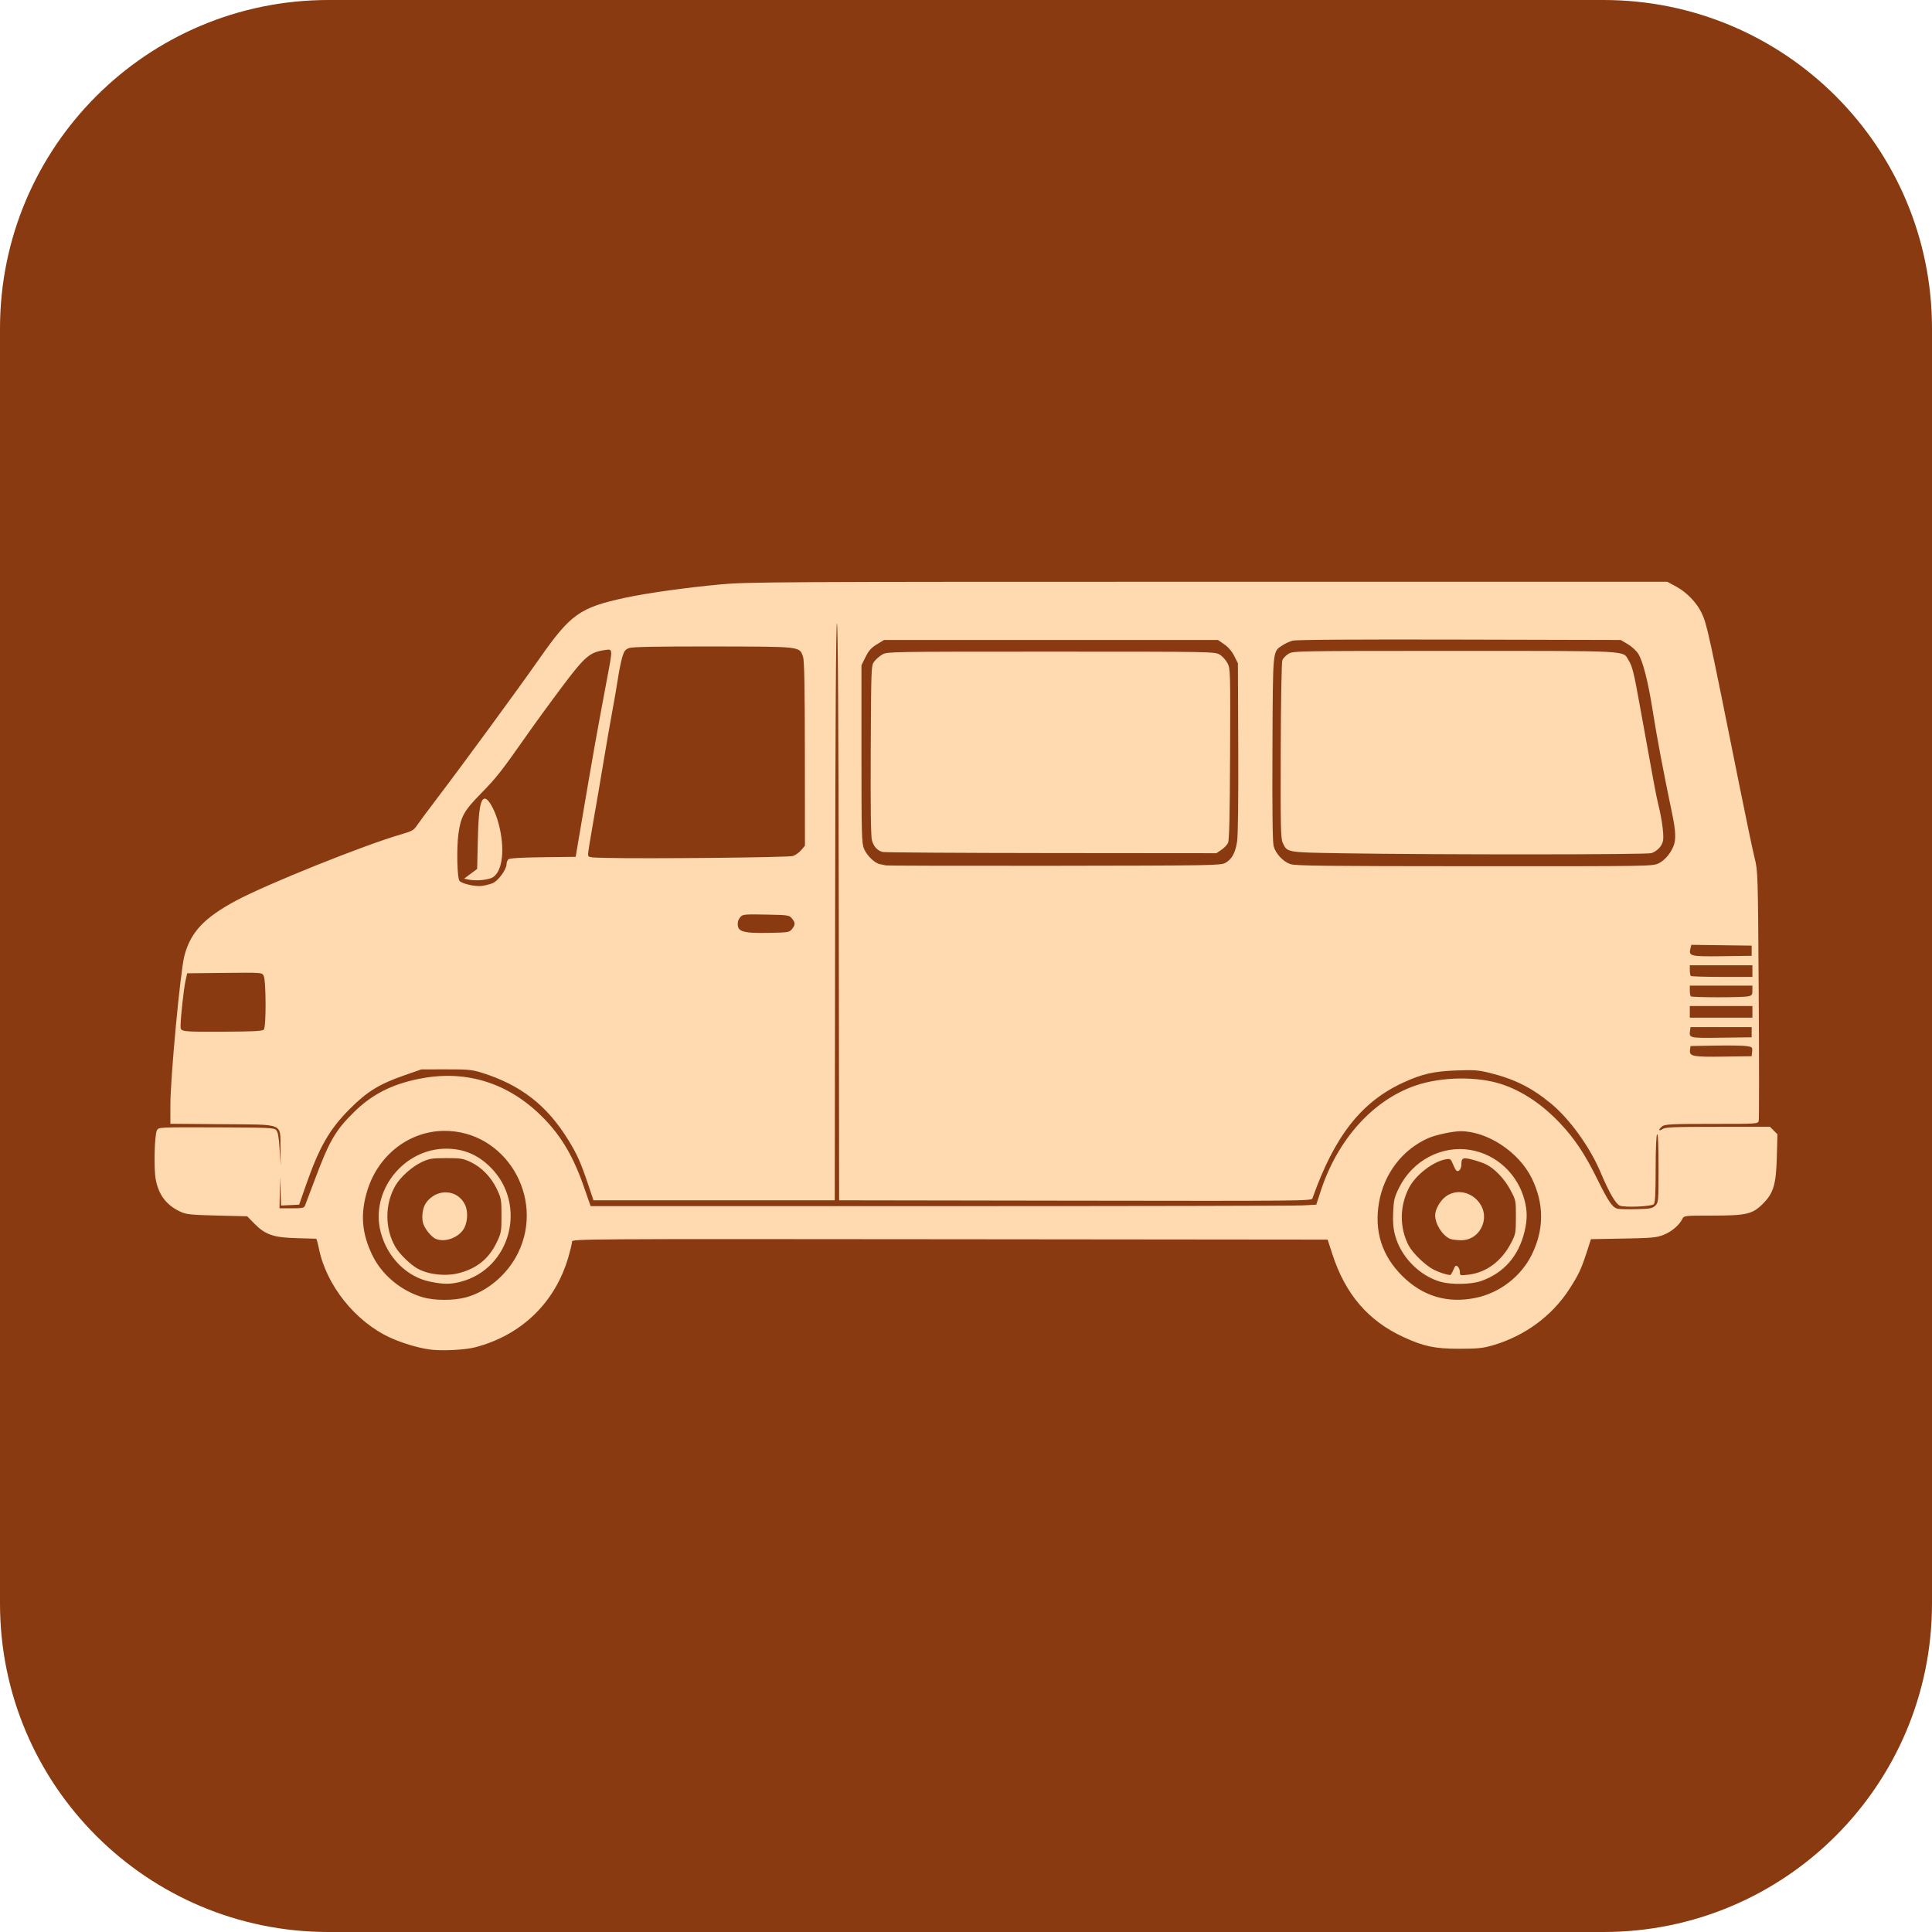
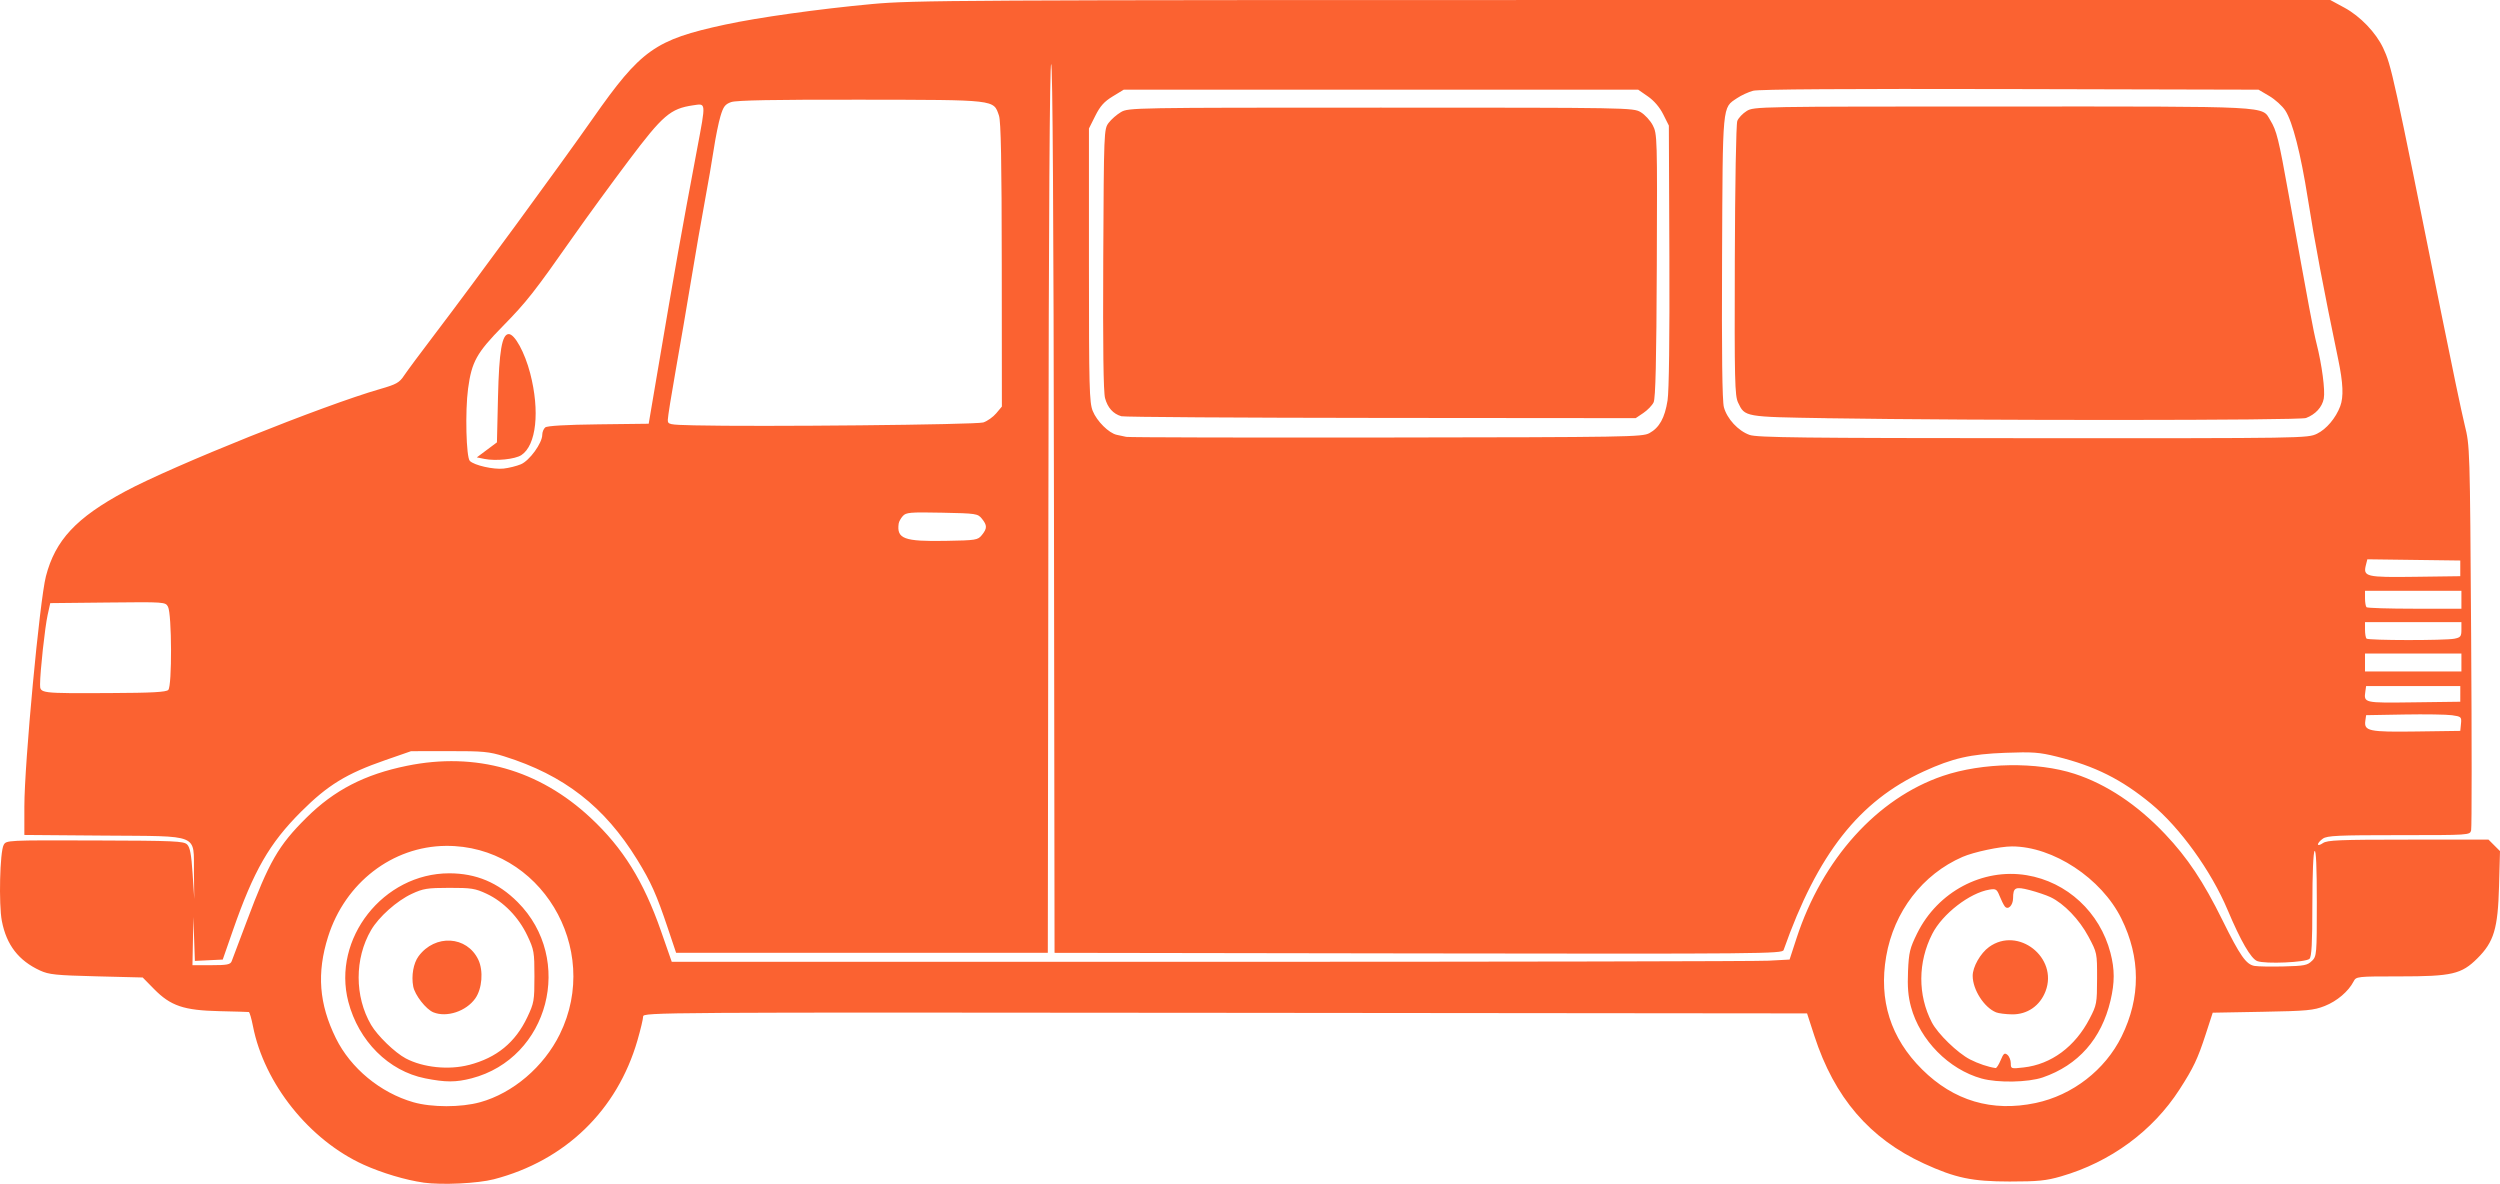
- <svg xmlns="http://www.w3.org/2000/svg" viewBox="0 0 100 100" width="100" height="100">
-   <rect width="100" height="100" rx="17" fill="#8a3a10" />
-   <g transform="translate(8.000,30.112) scale(0.56549) translate(-21.88702,-164.6796)">
-     <path fill="#ffd9b0" d="m 47.055,234.947 c -1.055,-0.147 -2.472,-0.57 -3.557,-1.061 -3.228,-1.463 -5.909,-4.816 -6.58,-8.23 -0.09,-0.457 -0.2,-0.836 -0.246,-0.844 -0.045,-0.008 -0.832,-0.03 -1.748,-0.051 -2.115,-0.047 -2.896,-0.311 -3.881,-1.312 l -0.677,-0.689 -2.75,-0.069 c -2.41,-0.06 -2.824,-0.103 -3.349,-0.345 -1.277,-0.589 -1.995,-1.519 -2.27,-2.943 -0.192,-0.991 -0.117,-4.109 0.108,-4.519 0.154,-0.28 0.187,-0.282 5.417,-0.266 4.743,0.014 5.284,0.038 5.486,0.24 0.17,0.17 0.249,0.593 0.323,1.732 l 0.099,1.507 -0.019,-1.562 c -0.029,-2.352 0.438,-2.159 -5.351,-2.206 l -4.726,-0.038 5.45e-4,-1.694 c 8.16e-4,-2.538 0.909,-12.236 1.28,-13.673 0.555,-2.149 1.802,-3.485 4.714,-5.049 2.825,-1.518 11.782,-5.114 15.152,-6.083 0.956,-0.275 1.138,-0.377 1.413,-0.793 0.174,-0.262 1,-1.375 1.836,-2.473 2.342,-3.076 7.44,-10.034 9.375,-12.797 2.869,-4.097 3.7,-4.687 7.86,-5.586 1.966,-0.425 5.557,-0.928 8.726,-1.222 2.444,-0.227 5.089,-0.241 44.627,-0.241 h 42.029 l 0.844,0.457 c 0.936,0.507 1.867,1.478 2.298,2.393 0.491,1.044 0.593,1.51 3.462,15.8 0.589,2.931 1.21,5.898 1.382,6.594 0.311,1.263 0.312,1.287 0.385,12.536 0.04,6.199 0.04,11.399 -0.001,11.556 -0.075,0.285 -0.089,0.286 -4.293,0.286 -3.602,0 -4.261,0.03 -4.514,0.207 -0.163,0.114 -0.296,0.267 -0.296,0.341 0,0.073 0.133,0.04 0.296,-0.074 0.255,-0.178 0.965,-0.207 5.068,-0.207 H 169.75 l 0.341,0.341 0.341,0.341 -0.057,2.09 c -0.069,2.521 -0.304,3.304 -1.289,4.284 -0.943,0.939 -1.508,1.07 -4.621,1.07 -2.539,0 -2.58,0.005 -2.732,0.3 -0.303,0.59 -0.986,1.171 -1.714,1.458 -0.663,0.261 -1.047,0.297 -3.698,0.345 l -2.959,0.054 -0.416,1.281 c -0.477,1.467 -0.726,1.992 -1.555,3.278 -1.595,2.476 -4.107,4.319 -7.045,5.168 -0.887,0.256 -1.365,0.304 -3.05,0.304 -2.227,-4.7e-4 -3.224,-0.21 -5.092,-1.068 -3.228,-1.483 -5.321,-3.921 -6.512,-7.589 l -0.433,-1.332 -34.579,-0.034 c -33.831,-0.033 -34.579,-0.028 -34.579,0.218 0,0.138 -0.153,0.778 -0.339,1.422 -1.205,4.158 -4.293,7.145 -8.526,8.248 -0.959,0.25 -3.092,0.352 -4.182,0.201 z m 3.354,-4.773 c 1.956,-0.542 3.786,-2.103 4.74,-4.041 2.523,-5.125 -1.177,-11.243 -6.77,-11.193 -3.179,0.028 -5.986,2.192 -6.998,5.396 -0.682,2.158 -0.54,3.997 0.465,6.036 0.877,1.78 2.642,3.237 4.601,3.8 1.09,0.313 2.834,0.314 3.961,10e-4 z m -3.265,-1.423 c -2.164,-0.43 -3.952,-2.214 -4.56,-4.55 -0.975,-3.745 2.078,-7.631 5.996,-7.631 1.597,0 2.909,0.552 4.066,1.712 3.392,3.398 1.855,9.273 -2.739,10.47 -0.929,0.242 -1.545,0.242 -2.763,-3.8e-4 z m 2.611,-0.794 c 1.647,-0.429 2.752,-1.334 3.464,-2.838 0.399,-0.842 0.423,-0.98 0.423,-2.425 0,-1.445 -0.024,-1.583 -0.423,-2.425 -0.519,-1.096 -1.409,-2.01 -2.415,-2.482 -0.68,-0.319 -0.912,-0.355 -2.224,-0.353 -1.305,0.002 -1.549,0.041 -2.227,0.357 -0.887,0.413 -1.956,1.365 -2.416,2.152 -0.987,1.688 -0.987,3.946 0,5.633 0.38,0.649 1.415,1.65 2.058,1.991 1.032,0.546 2.552,0.703 3.76,0.388 z m -2.115,-3.126 c -0.444,-0.18 -1.105,-1.028 -1.201,-1.542 -0.119,-0.635 0.013,-1.378 0.318,-1.791 0.982,-1.326 2.875,-1.216 3.551,0.207 0.312,0.657 0.227,1.727 -0.183,2.303 -0.543,0.762 -1.693,1.143 -2.485,0.823 z m 95.196,5.388 c 2.192,-0.461 4.132,-1.962 5.113,-3.955 1.137,-2.31 1.132,-4.685 -0.015,-7.006 -1.182,-2.393 -4.057,-4.287 -6.504,-4.286 -0.703,4.5e-4 -2.263,0.332 -2.931,0.622 -2.377,1.034 -4.079,3.251 -4.538,5.909 -0.451,2.614 0.262,4.861 2.133,6.719 1.88,1.867 4.155,2.541 6.741,1.997 z m -3.204,-1.455 c -1.953,-0.543 -3.661,-2.276 -4.197,-4.256 -0.17,-0.629 -0.217,-1.193 -0.177,-2.12 0.049,-1.127 0.108,-1.369 0.545,-2.254 1.221,-2.47 3.885,-3.884 6.502,-3.452 2.405,0.397 4.353,2.203 4.982,4.618 0.255,0.98 0.256,1.757 0.001,2.835 -0.536,2.272 -1.917,3.838 -4.025,4.563 -0.867,0.298 -2.678,0.331 -3.632,0.065 z m 1.131,-1.091 c 0.17,-0.406 0.233,-0.456 0.401,-0.317 0.11,0.091 0.2,0.317 0.2,0.501 0,0.329 0.013,0.334 0.766,0.248 1.642,-0.186 3.052,-1.231 3.92,-2.903 0.42,-0.809 0.438,-0.906 0.441,-2.376 0.003,-1.527 10e-4,-1.535 -0.516,-2.502 -0.541,-1.013 -1.452,-1.958 -2.252,-2.338 -0.248,-0.117 -0.801,-0.305 -1.23,-0.417 -0.862,-0.224 -0.989,-0.163 -0.993,0.479 -0.003,0.434 -0.306,0.731 -0.495,0.484 -0.071,-0.092 -0.208,-0.369 -0.306,-0.615 -0.16,-0.402 -0.22,-0.44 -0.597,-0.379 -1.178,0.191 -2.796,1.441 -3.403,2.629 -0.859,1.68 -0.869,3.633 -0.028,5.257 0.354,0.683 1.53,1.825 2.273,2.206 0.485,0.249 1.084,0.451 1.52,0.511 0.054,0.007 0.189,-0.204 0.3,-0.469 z m -0.275,-2.843 c -0.707,-0.286 -1.385,-1.345 -1.388,-2.166 -0.002,-0.531 0.459,-1.343 0.972,-1.715 1.724,-1.249 4.122,0.627 3.358,2.627 -0.33,0.865 -1.083,1.386 -1.986,1.375 -0.374,-0.005 -0.804,-0.059 -0.956,-0.12 z m 18.768,-3.051 c 0.284,-0.284 0.292,-0.378 0.292,-3.478 0,-2.1 -0.045,-3.141 -0.132,-3.055 -0.079,0.079 -0.132,1.351 -0.133,3.183 -0.001,2.282 -0.044,3.094 -0.17,3.221 -0.214,0.214 -2.63,0.32 -3.106,0.135 -0.375,-0.145 -0.979,-1.189 -1.761,-3.042 -0.98,-2.324 -2.831,-4.892 -4.546,-6.307 -1.76,-1.452 -3.334,-2.239 -5.602,-2.8 -1.043,-0.258 -1.432,-0.287 -3.064,-0.226 -2.066,0.077 -3.131,0.32 -4.841,1.104 -3.848,1.766 -6.309,4.902 -8.328,10.615 -0.078,0.221 -1.201,0.232 -21.701,0.2 l -21.618,-0.034 -0.034,-26.41 c -0.022,-17.408 -0.079,-26.41 -0.166,-26.41 -0.087,0 -0.144,9.002 -0.166,26.41 l -0.034,26.41 H 73.104 62.06 l -0.492,-1.465 c -0.671,-2.001 -1.002,-2.741 -1.816,-4.063 -1.948,-3.165 -4.353,-5.034 -7.911,-6.148 -0.887,-0.278 -1.254,-0.313 -3.264,-0.309 l -2.265,0.003 -1.546,0.537 c -2.291,0.795 -3.407,1.479 -4.983,3.053 -1.889,1.886 -2.821,3.508 -4.058,7.06 l -0.603,1.732 -0.828,0.04 -0.828,0.04 -0.044,-1.305 -0.044,-1.305 -0.028,1.432 -0.028,1.432 h 1.118 c 0.94,0 1.133,-0.037 1.212,-0.233 0.051,-0.128 0.453,-1.192 0.892,-2.365 1.333,-3.557 1.885,-4.515 3.56,-6.174 1.648,-1.633 3.454,-2.564 5.961,-3.075 4.092,-0.834 7.849,0.231 10.917,3.093 1.921,1.792 3.144,3.759 4.179,6.721 l 0.64,1.833 h 31.953 c 17.574,0 32.518,-0.03 33.209,-0.067 l 1.257,-0.067 0.413,-1.266 c 1.538,-4.711 4.79,-8.318 8.697,-9.647 2.35,-0.799 5.594,-0.851 7.826,-0.124 1.893,0.616 3.726,1.837 5.378,3.582 1.333,1.409 2.274,2.821 3.411,5.123 1.044,2.112 1.403,2.624 1.901,2.71 0.201,0.035 0.984,0.049 1.74,0.03 1.211,-0.029 1.408,-0.068 1.665,-0.325 z m 8.858,-14.096 c 0.039,-0.406 0.018,-0.427 -0.533,-0.506 -0.316,-0.045 -1.593,-0.065 -2.839,-0.043 l -2.265,0.04 -0.046,0.326 c -0.088,0.621 0.204,0.682 3.039,0.643 l 2.602,-0.036 z m -0.041,-1.774 v -0.466 h -2.798 -2.798 l -0.044,0.309 c -0.099,0.7 -0.109,0.698 2.872,0.659 l 2.767,-0.036 z M 31.887,205.67 c 0.227,-0.228 0.212,-4.509 -0.018,-4.938 -0.153,-0.285 -0.187,-0.288 -3.575,-0.252 l -3.421,0.036 -0.156,0.704 c -0.16,0.721 -0.449,3.376 -0.449,4.124 0,0.538 -0.019,0.535 4.157,0.516 2.506,-0.011 3.332,-0.056 3.464,-0.188 z m 136.252,-1.625 v -0.533 h -2.864 -2.864 v 0.533 0.533 h 2.864 2.864 z m -0.416,-1.415 c 0.368,-0.073 0.416,-0.136 0.416,-0.533 v -0.45 h -2.864 -2.864 v 0.444 c 0,0.244 0.04,0.484 0.089,0.533 0.112,0.112 4.665,0.117 5.223,0.006 z m 0.416,-2.315 v -0.533 h -2.864 -2.864 v 0.444 c 0,0.244 0.04,0.484 0.089,0.533 0.049,0.049 1.338,0.089 2.864,0.089 h 2.775 z m -0.067,-1.865 v -0.466 l -2.761,-0.036 -2.761,-0.036 -0.085,0.337 c -0.176,0.7 -9.7e-4,0.742 2.928,0.703 l 2.679,-0.036 z m -87.843,-1.98 c 0.319,-0.395 0.319,-0.575 -1.1e-5,-0.97 -0.245,-0.303 -0.332,-0.316 -2.369,-0.357 -1.907,-0.038 -2.136,-0.018 -2.331,0.2 -0.119,0.133 -0.229,0.332 -0.244,0.442 -0.127,0.909 0.319,1.075 2.78,1.032 1.828,-0.032 1.921,-0.047 2.165,-0.348 z m -27.392,-4.204 c 0.513,-0.215 1.27,-1.258 1.27,-1.752 0,-0.16 0.08,-0.357 0.177,-0.438 0.114,-0.095 1.234,-0.16 3.162,-0.183 l 2.985,-0.036 0.486,-2.864 c 1.14,-6.725 1.4,-8.186 2.39,-13.455 0.531,-2.825 0.541,-2.716 -0.239,-2.601 -1.348,0.199 -1.795,0.582 -3.828,3.285 -1.027,1.365 -2.492,3.374 -3.256,4.463 -2.356,3.36 -2.806,3.933 -4.223,5.377 -1.555,1.586 -1.846,2.11 -2.062,3.709 -0.18,1.338 -0.113,4.079 0.105,4.296 0.262,0.262 1.403,0.52 2.004,0.455 0.31,-0.034 0.774,-0.149 1.031,-0.257 z m -2.173,-0.32 -0.446,-0.09 0.598,-0.446 0.598,-0.446 0.063,-2.684 c 0.064,-2.743 0.236,-3.75 0.64,-3.75 0.354,0 0.951,1.092 1.272,2.329 0.585,2.252 0.366,4.279 -0.525,4.863 -0.374,0.245 -1.52,0.362 -2.199,0.225 z m 69.224,-1.528 c 0.596,-0.326 0.917,-0.902 1.082,-1.947 0.087,-0.553 0.127,-3.736 0.108,-8.604 l -0.031,-7.726 -0.333,-0.665 c -0.211,-0.422 -0.544,-0.812 -0.91,-1.066 l -0.578,-0.401 H 103.941 88.655 l -0.656,0.4 c -0.504,0.307 -0.743,0.574 -1.032,1.153 l -0.377,0.753 v 8.11 c 0,7.288 0.023,8.167 0.224,8.67 0.244,0.611 0.96,1.322 1.431,1.422 0.164,0.035 0.417,0.089 0.564,0.121 0.147,0.032 7.1,0.049 15.453,0.038 14.347,-0.018 15.211,-0.033 15.625,-0.259 z M 88.513,189.411 c -0.486,-0.142 -0.812,-0.505 -0.966,-1.075 -0.098,-0.364 -0.132,-3.013 -0.107,-8.257 0.037,-7.611 0.041,-7.726 0.318,-8.096 0.154,-0.207 0.484,-0.496 0.733,-0.642 0.445,-0.262 0.692,-0.266 15.439,-0.266 14.747,0 14.994,0.004 15.44,0.266 0.249,0.147 0.575,0.5 0.723,0.786 0.263,0.507 0.269,0.716 0.238,8.326 -0.023,5.686 -0.075,7.895 -0.19,8.134 -0.087,0.181 -0.362,0.465 -0.611,0.633 l -0.453,0.305 -15.133,-0.013 c -8.323,-0.007 -15.267,-0.052 -15.43,-0.1 z m 71.044,1.041 c 0.56,-0.271 1.117,-0.93 1.382,-1.636 0.208,-0.554 0.172,-1.379 -0.119,-2.776 -0.86,-4.13 -1.41,-7.039 -1.808,-9.571 -0.419,-2.661 -0.905,-4.56 -1.336,-5.221 -0.176,-0.271 -0.607,-0.66 -0.956,-0.866 l -0.636,-0.374 -14.764,-0.036 c -9.682,-0.023 -14.937,0.011 -15.266,0.1 -0.276,0.074 -0.706,0.272 -0.955,0.44 -0.883,0.595 -0.849,0.229 -0.89,9.458 -0.025,5.726 0.009,8.534 0.108,8.903 0.187,0.693 0.851,1.41 1.528,1.649 0.448,0.158 3.135,0.189 16.843,0.194 16.138,0.006 16.316,0.003 16.87,-0.265 z m -29.117,-0.924 c -4.916,-0.078 -4.874,-0.071 -5.28,-0.928 -0.195,-0.412 -0.216,-1.292 -0.194,-8.433 0.014,-4.541 0.077,-8.114 0.148,-8.3 0.068,-0.18 0.321,-0.446 0.56,-0.593 0.429,-0.262 0.679,-0.266 15.194,-0.266 16.218,-5.4e-4 15.39,-0.043 15.915,0.817 0.379,0.62 0.496,1.093 1.098,4.445 1.214,6.747 1.46,8.067 1.648,8.81 0.324,1.282 0.523,2.796 0.432,3.282 -0.095,0.508 -0.491,0.941 -1.056,1.155 -0.389,0.147 -19.46,0.156 -28.466,0.013 z m -50.127,0.253 c 0.236,-0.078 0.581,-0.322 0.767,-0.543 l 0.337,-0.401 -0.007,-8.416 c -0.005,-6.157 -0.05,-8.539 -0.167,-8.875 -0.331,-0.956 -0.111,-0.931 -8.225,-0.943 -5.143,-0.008 -7.38,0.034 -7.686,0.142 -0.362,0.128 -0.465,0.264 -0.637,0.84 -0.113,0.378 -0.291,1.256 -0.396,1.952 -0.105,0.696 -0.348,2.105 -0.539,3.131 -0.191,1.026 -0.55,3.094 -0.797,4.596 -0.247,1.502 -0.663,3.93 -0.923,5.395 -0.26,1.465 -0.473,2.797 -0.473,2.96 0,0.287 0.048,0.297 1.565,0.334 3.807,0.092 16.772,-0.037 17.18,-0.172 z" />
+ <svg xmlns="http://www.w3.org/2000/svg" viewBox="0 0 148.545 70.339">
+   <g transform="translate(-21.88702,-164.6796)">
+     <path fill="#fb6231" d="m 47.055,234.947 c -1.055,-0.147 -2.472,-0.57 -3.557,-1.061 -3.228,-1.463 -5.909,-4.816 -6.58,-8.23 -0.09,-0.457 -0.2,-0.836 -0.246,-0.844 -0.045,-0.008 -0.832,-0.03 -1.748,-0.051 -2.115,-0.047 -2.896,-0.311 -3.881,-1.312 l -0.677,-0.689 -2.75,-0.069 c -2.41,-0.06 -2.824,-0.103 -3.349,-0.345 -1.277,-0.589 -1.995,-1.519 -2.27,-2.943 -0.192,-0.991 -0.117,-4.109 0.108,-4.519 0.154,-0.28 0.187,-0.282 5.417,-0.266 4.743,0.014 5.284,0.038 5.486,0.24 0.17,0.17 0.249,0.593 0.323,1.732 l 0.099,1.507 -0.019,-1.562 c -0.029,-2.352 0.438,-2.159 -5.351,-2.206 l -4.726,-0.038 5.45e-4,-1.694 c 8.16e-4,-2.538 0.909,-12.236 1.28,-13.673 0.555,-2.149 1.802,-3.485 4.714,-5.049 2.825,-1.518 11.782,-5.114 15.152,-6.083 0.956,-0.275 1.138,-0.377 1.413,-0.793 0.174,-0.262 1,-1.375 1.836,-2.473 2.342,-3.076 7.44,-10.034 9.375,-12.797 2.869,-4.097 3.7,-4.687 7.86,-5.586 1.966,-0.425 5.557,-0.928 8.726,-1.222 2.444,-0.227 5.089,-0.241 44.627,-0.241 h 42.029 l 0.844,0.457 c 0.936,0.507 1.867,1.478 2.298,2.393 0.491,1.044 0.593,1.51 3.462,15.8 0.589,2.931 1.21,5.898 1.382,6.594 0.311,1.263 0.312,1.287 0.385,12.536 0.04,6.199 0.04,11.399 -0.001,11.556 -0.075,0.285 -0.089,0.286 -4.293,0.286 -3.602,0 -4.261,0.03 -4.514,0.207 -0.163,0.114 -0.296,0.267 -0.296,0.341 0,0.073 0.133,0.04 0.296,-0.074 0.255,-0.178 0.965,-0.207 5.068,-0.207 H 169.75 l 0.341,0.341 0.341,0.341 -0.057,2.09 c -0.069,2.521 -0.304,3.304 -1.289,4.284 -0.943,0.939 -1.508,1.07 -4.621,1.07 -2.539,0 -2.58,0.005 -2.732,0.3 -0.303,0.59 -0.986,1.171 -1.714,1.458 -0.663,0.261 -1.047,0.297 -3.698,0.345 l -2.959,0.054 -0.416,1.281 c -0.477,1.467 -0.726,1.992 -1.555,3.278 -1.595,2.476 -4.107,4.319 -7.045,5.168 -0.887,0.256 -1.365,0.304 -3.05,0.304 -2.227,-4.7e-4 -3.224,-0.21 -5.092,-1.068 -3.228,-1.483 -5.321,-3.921 -6.512,-7.589 l -0.433,-1.332 -34.579,-0.034 c -33.831,-0.033 -34.579,-0.028 -34.579,0.218 0,0.138 -0.153,0.778 -0.339,1.422 -1.205,4.158 -4.293,7.145 -8.526,8.248 -0.959,0.25 -3.092,0.352 -4.182,0.201 z m 3.354,-4.773 c 1.956,-0.542 3.786,-2.103 4.74,-4.041 2.523,-5.125 -1.177,-11.243 -6.77,-11.193 -3.179,0.028 -5.986,2.192 -6.998,5.396 -0.682,2.158 -0.54,3.997 0.465,6.036 0.877,1.78 2.642,3.237 4.601,3.8 1.09,0.313 2.834,0.314 3.961,10e-4 z m -3.265,-1.423 c -2.164,-0.43 -3.952,-2.214 -4.56,-4.55 -0.975,-3.745 2.078,-7.631 5.996,-7.631 1.597,0 2.909,0.552 4.066,1.712 3.392,3.398 1.855,9.273 -2.739,10.47 -0.929,0.242 -1.545,0.242 -2.763,-3.8e-4 z m 2.611,-0.794 c 1.647,-0.429 2.752,-1.334 3.464,-2.838 0.399,-0.842 0.423,-0.98 0.423,-2.425 0,-1.445 -0.024,-1.583 -0.423,-2.425 -0.519,-1.096 -1.409,-2.01 -2.415,-2.482 -0.68,-0.319 -0.912,-0.355 -2.224,-0.353 -1.305,0.002 -1.549,0.041 -2.227,0.357 -0.887,0.413 -1.956,1.365 -2.416,2.152 -0.987,1.688 -0.987,3.946 0,5.633 0.38,0.649 1.415,1.65 2.058,1.991 1.032,0.546 2.552,0.703 3.76,0.388 z m -2.115,-3.126 c -0.444,-0.18 -1.105,-1.028 -1.201,-1.542 -0.119,-0.635 0.013,-1.378 0.318,-1.791 0.982,-1.326 2.875,-1.216 3.551,0.207 0.312,0.657 0.227,1.727 -0.183,2.303 -0.543,0.762 -1.693,1.143 -2.485,0.823 z m 95.196,5.388 c 2.192,-0.461 4.132,-1.962 5.113,-3.955 1.137,-2.31 1.132,-4.685 -0.015,-7.006 -1.182,-2.393 -4.057,-4.287 -6.504,-4.286 -0.703,4.5e-4 -2.263,0.332 -2.931,0.622 -2.377,1.034 -4.079,3.251 -4.538,5.909 -0.451,2.614 0.262,4.861 2.133,6.719 1.88,1.867 4.155,2.541 6.741,1.997 z m -3.204,-1.455 c -1.953,-0.543 -3.661,-2.276 -4.197,-4.256 -0.17,-0.629 -0.217,-1.193 -0.177,-2.12 0.049,-1.127 0.108,-1.369 0.545,-2.254 1.221,-2.47 3.885,-3.884 6.502,-3.452 2.405,0.397 4.353,2.203 4.982,4.618 0.255,0.98 0.256,1.757 0.001,2.835 -0.536,2.272 -1.917,3.838 -4.025,4.563 -0.867,0.298 -2.678,0.331 -3.632,0.065 z m 1.131,-1.091 c 0.17,-0.406 0.233,-0.456 0.401,-0.317 0.11,0.091 0.2,0.317 0.2,0.501 0,0.329 0.013,0.334 0.766,0.248 1.642,-0.186 3.052,-1.231 3.92,-2.903 0.42,-0.809 0.438,-0.906 0.441,-2.376 0.003,-1.527 10e-4,-1.535 -0.516,-2.502 -0.541,-1.013 -1.452,-1.958 -2.252,-2.338 -0.248,-0.117 -0.801,-0.305 -1.23,-0.417 -0.862,-0.224 -0.989,-0.163 -0.993,0.479 -0.003,0.434 -0.306,0.731 -0.495,0.484 -0.071,-0.092 -0.208,-0.369 -0.306,-0.615 -0.16,-0.402 -0.22,-0.44 -0.597,-0.379 -1.178,0.191 -2.796,1.441 -3.403,2.629 -0.859,1.68 -0.869,3.633 -0.028,5.257 0.354,0.683 1.53,1.825 2.273,2.206 0.485,0.249 1.084,0.451 1.52,0.511 0.054,0.007 0.189,-0.204 0.3,-0.469 z m -0.275,-2.843 c -0.707,-0.286 -1.385,-1.345 -1.388,-2.166 -0.002,-0.531 0.459,-1.343 0.972,-1.715 1.724,-1.249 4.122,0.627 3.358,2.627 -0.33,0.865 -1.083,1.386 -1.986,1.375 -0.374,-0.005 -0.804,-0.059 -0.956,-0.12 z m 18.768,-3.051 c 0.284,-0.284 0.292,-0.378 0.292,-3.478 0,-2.1 -0.045,-3.141 -0.132,-3.055 -0.079,0.079 -0.132,1.351 -0.133,3.183 -0.001,2.282 -0.044,3.094 -0.17,3.221 -0.214,0.214 -2.63,0.32 -3.106,0.135 -0.375,-0.145 -0.979,-1.189 -1.761,-3.042 -0.98,-2.324 -2.831,-4.892 -4.546,-6.307 -1.76,-1.452 -3.334,-2.239 -5.602,-2.8 -1.043,-0.258 -1.432,-0.287 -3.064,-0.226 -2.066,0.077 -3.131,0.32 -4.841,1.104 -3.848,1.766 -6.309,4.902 -8.328,10.615 -0.078,0.221 -1.201,0.232 -21.701,0.2 l -21.618,-0.034 -0.034,-26.41 c -0.022,-17.408 -0.079,-26.41 -0.166,-26.41 -0.087,0 -0.144,9.002 -0.166,26.41 l -0.034,26.41 H 73.104 62.06 l -0.492,-1.465 c -0.671,-2.001 -1.002,-2.741 -1.816,-4.063 -1.948,-3.165 -4.353,-5.034 -7.911,-6.148 -0.887,-0.278 -1.254,-0.313 -3.264,-0.309 l -2.265,0.003 -1.546,0.537 c -2.291,0.795 -3.407,1.479 -4.983,3.053 -1.889,1.886 -2.821,3.508 -4.058,7.06 l -0.603,1.732 -0.828,0.04 -0.828,0.04 -0.044,-1.305 -0.044,-1.305 -0.028,1.432 -0.028,1.432 h 1.118 c 0.94,0 1.133,-0.037 1.212,-0.233 0.051,-0.128 0.453,-1.192 0.892,-2.365 1.333,-3.557 1.885,-4.515 3.56,-6.174 1.648,-1.633 3.454,-2.564 5.961,-3.075 4.092,-0.834 7.849,0.231 10.917,3.093 1.921,1.792 3.144,3.759 4.179,6.721 l 0.64,1.833 h 31.953 c 17.574,0 32.518,-0.03 33.209,-0.067 l 1.257,-0.067 0.413,-1.266 c 1.538,-4.711 4.79,-8.318 8.697,-9.647 2.35,-0.799 5.594,-0.851 7.826,-0.124 1.893,0.616 3.726,1.837 5.378,3.582 1.333,1.409 2.274,2.821 3.411,5.123 1.044,2.112 1.403,2.624 1.901,2.71 0.201,0.035 0.984,0.049 1.74,0.03 1.211,-0.029 1.408,-0.068 1.665,-0.325 z m 8.858,-14.096 c 0.039,-0.406 0.018,-0.427 -0.533,-0.506 -0.316,-0.045 -1.593,-0.065 -2.839,-0.043 l -2.265,0.04 -0.046,0.326 c -0.088,0.621 0.204,0.682 3.039,0.643 l 2.602,-0.036 z m -0.041,-1.774 v -0.466 h -2.798 -2.798 l -0.044,0.309 c -0.099,0.7 -0.109,0.698 2.872,0.659 l 2.767,-0.036 z M 31.887,205.67 c 0.227,-0.228 0.212,-4.509 -0.018,-4.938 -0.153,-0.285 -0.187,-0.288 -3.575,-0.252 l -3.421,0.036 -0.156,0.704 c -0.16,0.721 -0.449,3.376 -0.449,4.124 0,0.538 -0.019,0.535 4.157,0.516 2.506,-0.011 3.332,-0.056 3.464,-0.188 z m 136.252,-1.625 v -0.533 h -2.864 -2.864 v 0.533 0.533 h 2.864 2.864 z m -0.416,-1.415 c 0.368,-0.073 0.416,-0.136 0.416,-0.533 v -0.45 h -2.864 -2.864 v 0.444 c 0,0.244 0.04,0.484 0.089,0.533 0.112,0.112 4.665,0.117 5.223,0.006 z m 0.416,-2.315 v -0.533 h -2.864 -2.864 v 0.444 c 0,0.244 0.04,0.484 0.089,0.533 0.049,0.049 1.338,0.089 2.864,0.089 h 2.775 z m -0.067,-1.865 v -0.466 l -2.761,-0.036 -2.761,-0.036 -0.085,0.337 c -0.176,0.7 -9.7e-4,0.742 2.928,0.703 l 2.679,-0.036 z m -87.843,-1.98 c 0.319,-0.395 0.319,-0.575 -1.1e-5,-0.97 -0.245,-0.303 -0.332,-0.316 -2.369,-0.357 -1.907,-0.038 -2.136,-0.018 -2.331,0.2 -0.119,0.133 -0.229,0.332 -0.244,0.442 -0.127,0.909 0.319,1.075 2.78,1.032 1.828,-0.032 1.921,-0.047 2.165,-0.348 z m -27.392,-4.204 c 0.513,-0.215 1.27,-1.258 1.27,-1.752 0,-0.16 0.08,-0.357 0.177,-0.438 0.114,-0.095 1.234,-0.16 3.162,-0.183 l 2.985,-0.036 0.486,-2.864 c 1.14,-6.725 1.4,-8.186 2.39,-13.455 0.531,-2.825 0.541,-2.716 -0.239,-2.601 -1.348,0.199 -1.795,0.582 -3.828,3.285 -1.027,1.365 -2.492,3.374 -3.256,4.463 -2.356,3.36 -2.806,3.933 -4.223,5.377 -1.555,1.586 -1.846,2.11 -2.062,3.709 -0.18,1.338 -0.113,4.079 0.105,4.296 0.262,0.262 1.403,0.52 2.004,0.455 0.31,-0.034 0.774,-0.149 1.031,-0.257 z m -2.173,-0.32 -0.446,-0.09 0.598,-0.446 0.598,-0.446 0.063,-2.684 c 0.064,-2.743 0.236,-3.75 0.64,-3.75 0.354,0 0.951,1.092 1.272,2.329 0.585,2.252 0.366,4.279 -0.525,4.863 -0.374,0.245 -1.52,0.362 -2.199,0.225 z m 69.224,-1.528 c 0.596,-0.326 0.917,-0.902 1.082,-1.947 0.087,-0.553 0.127,-3.736 0.108,-8.604 l -0.031,-7.726 -0.333,-0.665 c -0.211,-0.422 -0.544,-0.812 -0.91,-1.066 l -0.578,-0.401 H 103.941 88.655 l -0.656,0.4 c -0.504,0.307 -0.743,0.574 -1.032,1.153 l -0.377,0.753 v 8.11 c 0,7.288 0.023,8.167 0.224,8.67 0.244,0.611 0.96,1.322 1.431,1.422 0.164,0.035 0.417,0.089 0.564,0.121 0.147,0.032 7.1,0.049 15.453,0.038 14.347,-0.018 15.211,-0.033 15.625,-0.259 z M 88.513,189.411 c -0.486,-0.142 -0.812,-0.505 -0.966,-1.075 -0.098,-0.364 -0.132,-3.013 -0.107,-8.257 0.037,-7.611 0.041,-7.726 0.318,-8.096 0.154,-0.207 0.484,-0.496 0.733,-0.642 0.445,-0.262 0.692,-0.266 15.439,-0.266 14.747,0 14.994,0.004 15.44,0.266 0.249,0.147 0.575,0.5 0.723,0.786 0.263,0.507 0.269,0.716 0.238,8.326 -0.023,5.686 -0.075,7.895 -0.19,8.134 -0.087,0.181 -0.362,0.465 -0.611,0.633 l -0.453,0.305 -15.133,-0.013 c -8.323,-0.007 -15.267,-0.052 -15.43,-0.1 z m 71.044,1.041 c 0.56,-0.271 1.117,-0.93 1.382,-1.636 0.208,-0.554 0.172,-1.379 -0.119,-2.776 -0.86,-4.13 -1.41,-7.039 -1.808,-9.571 -0.419,-2.661 -0.905,-4.56 -1.336,-5.221 -0.176,-0.271 -0.607,-0.66 -0.956,-0.866 l -0.636,-0.374 -14.764,-0.036 c -9.682,-0.023 -14.937,0.011 -15.266,0.1 -0.276,0.074 -0.706,0.272 -0.955,0.44 -0.883,0.595 -0.849,0.229 -0.89,9.458 -0.025,5.726 0.009,8.534 0.108,8.903 0.187,0.693 0.851,1.41 1.528,1.649 0.448,0.158 3.135,0.189 16.843,0.194 16.138,0.006 16.316,0.003 16.87,-0.265 z m -29.117,-0.924 c -4.916,-0.078 -4.874,-0.071 -5.28,-0.928 -0.195,-0.412 -0.216,-1.292 -0.194,-8.433 0.014,-4.541 0.077,-8.114 0.148,-8.3 0.068,-0.18 0.321,-0.446 0.56,-0.593 0.429,-0.262 0.679,-0.266 15.194,-0.266 16.218,-5.4e-4 15.39,-0.043 15.915,0.817 0.379,0.62 0.496,1.093 1.098,4.445 1.214,6.747 1.46,8.067 1.648,8.81 0.324,1.282 0.523,2.796 0.432,3.282 -0.095,0.508 -0.491,0.941 -1.056,1.155 -0.389,0.147 -19.46,0.156 -28.466,0.013 z m -50.127,0.253 c 0.236,-0.078 0.581,-0.322 0.767,-0.543 l 0.337,-0.401 -0.007,-8.416 c -0.005,-6.157 -0.05,-8.539 -0.167,-8.875 -0.331,-0.956 -0.111,-0.931 -8.225,-0.943 -5.143,-0.008 -7.38,0.034 -7.686,0.142 -0.362,0.128 -0.465,0.264 -0.637,0.84 -0.113,0.378 -0.291,1.256 -0.396,1.952 -0.105,0.696 -0.348,2.105 -0.539,3.131 -0.191,1.026 -0.55,3.094 -0.797,4.596 -0.247,1.502 -0.663,3.93 -0.923,5.395 -0.26,1.465 -0.473,2.797 -0.473,2.96 0,0.287 0.048,0.297 1.565,0.334 3.807,0.092 16.772,-0.037 17.18,-0.172 z" />
  </g>
</svg>
